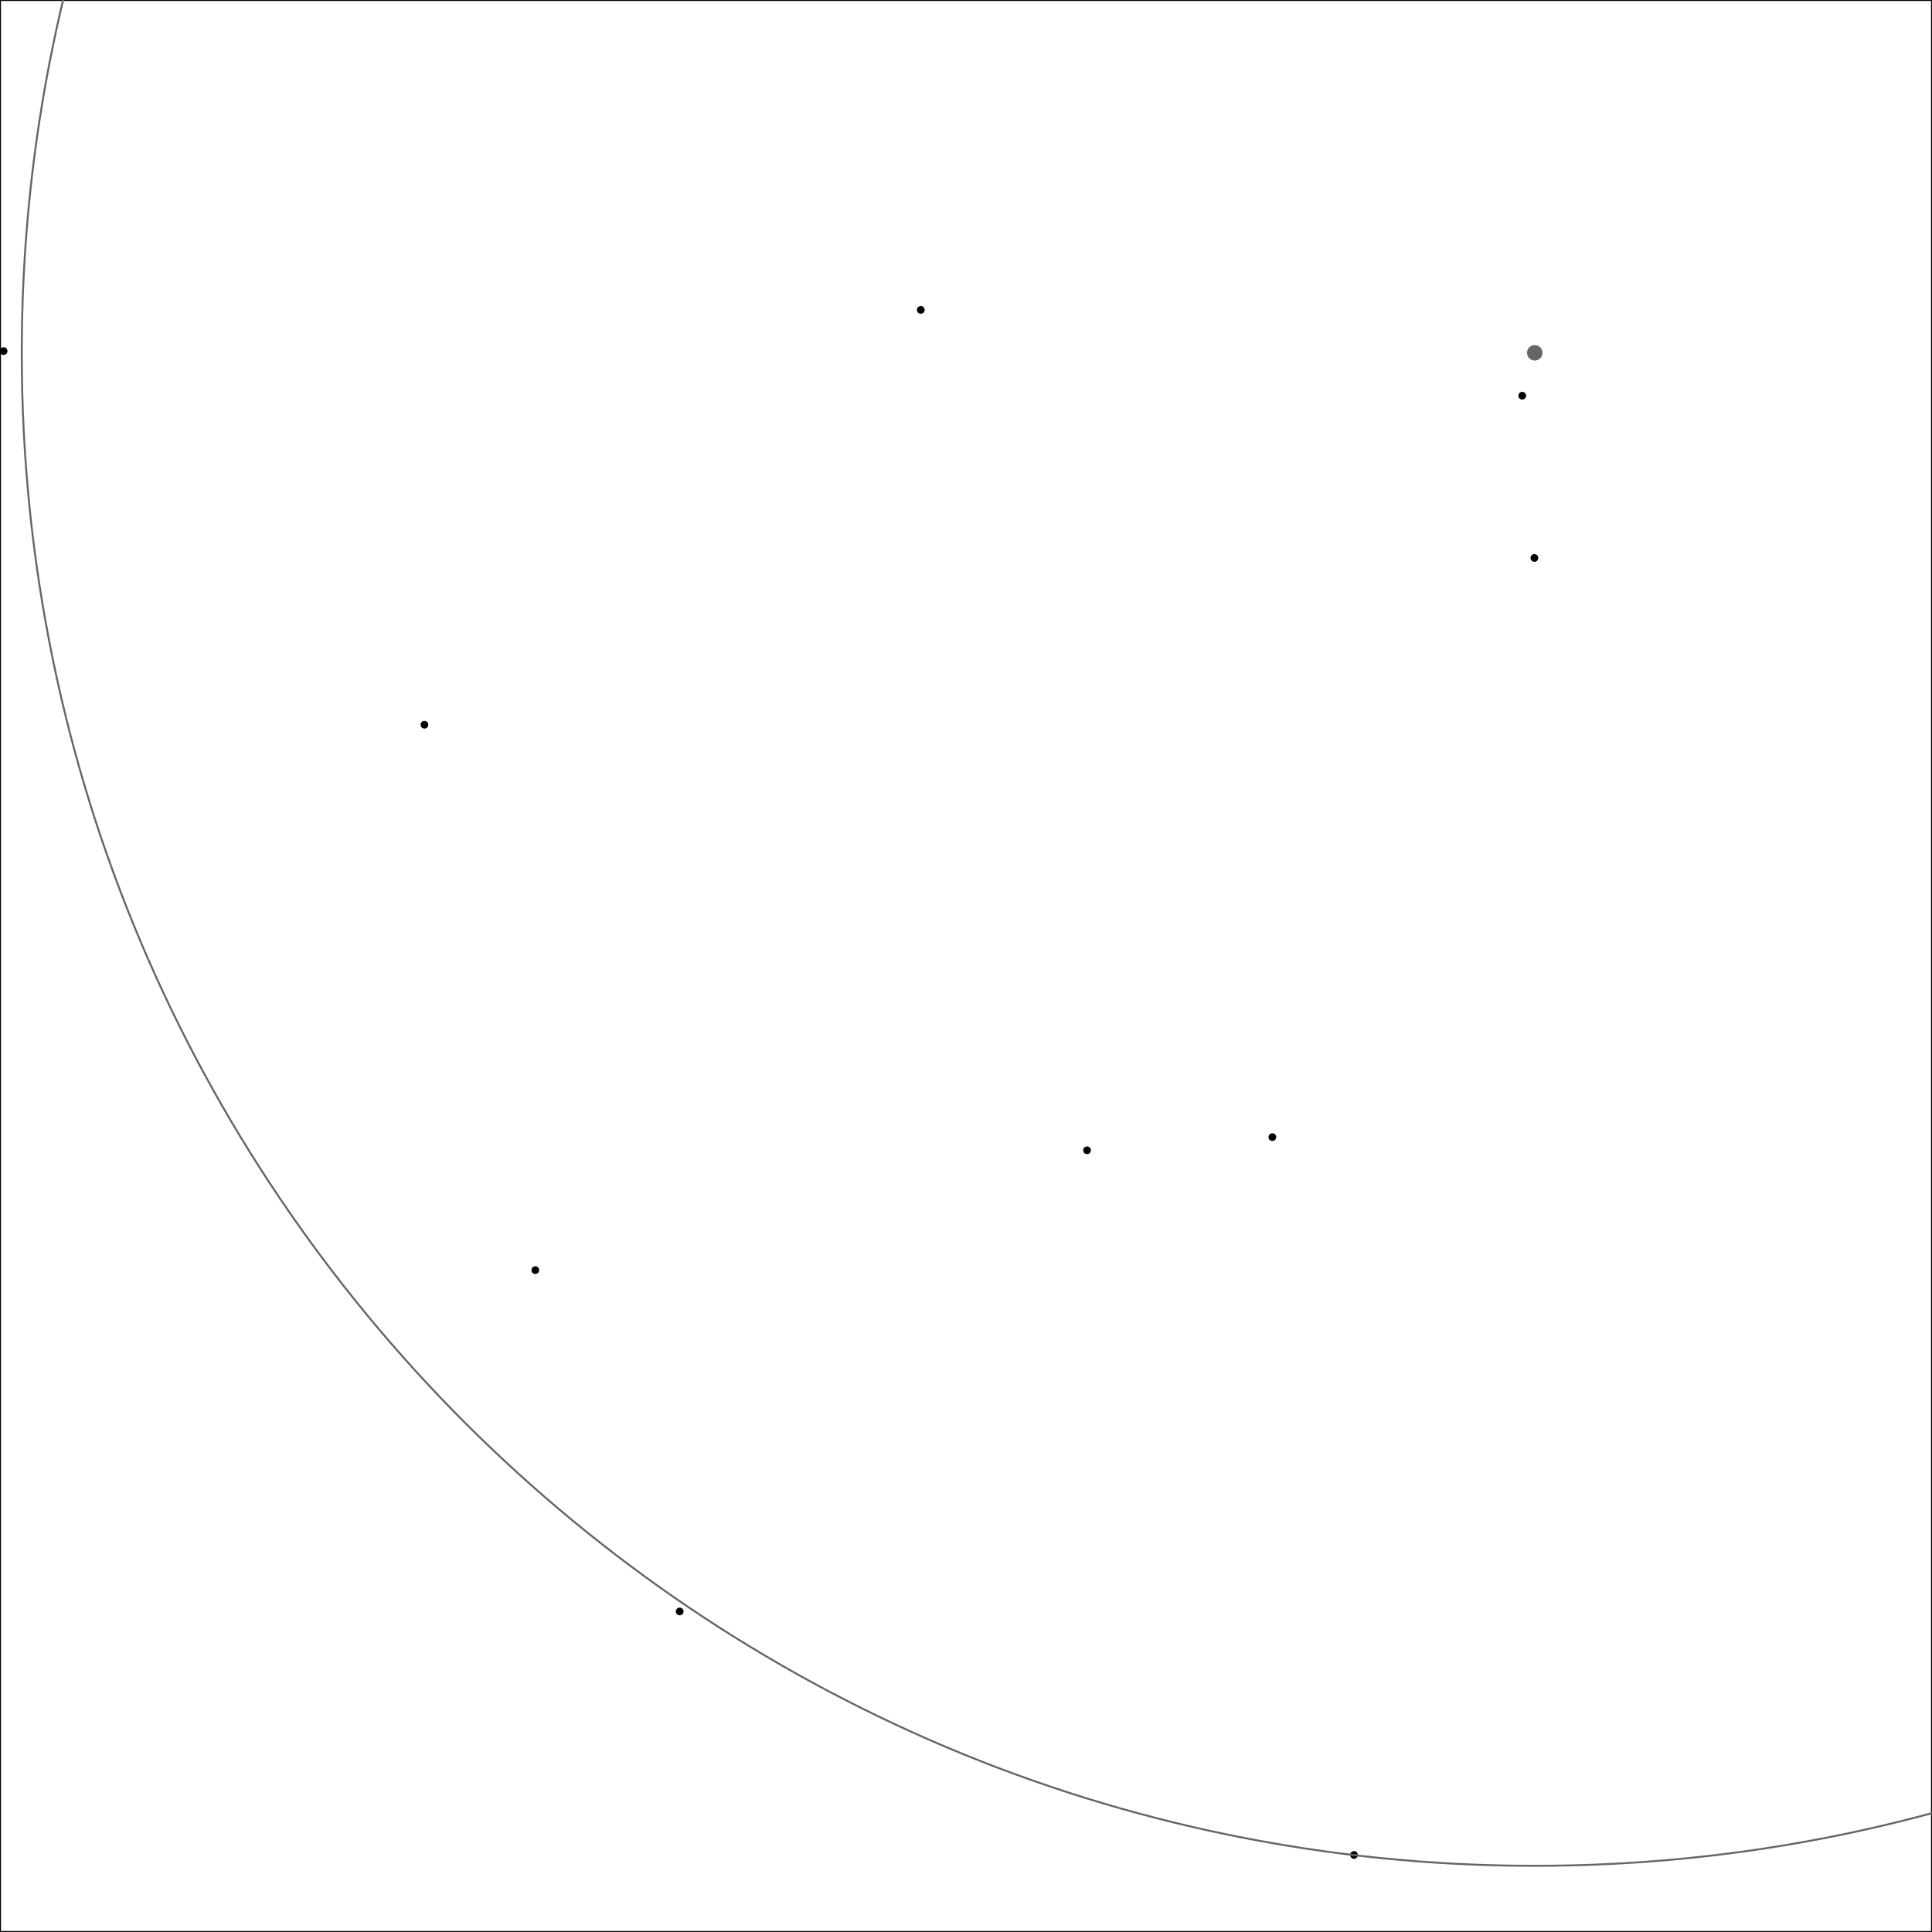
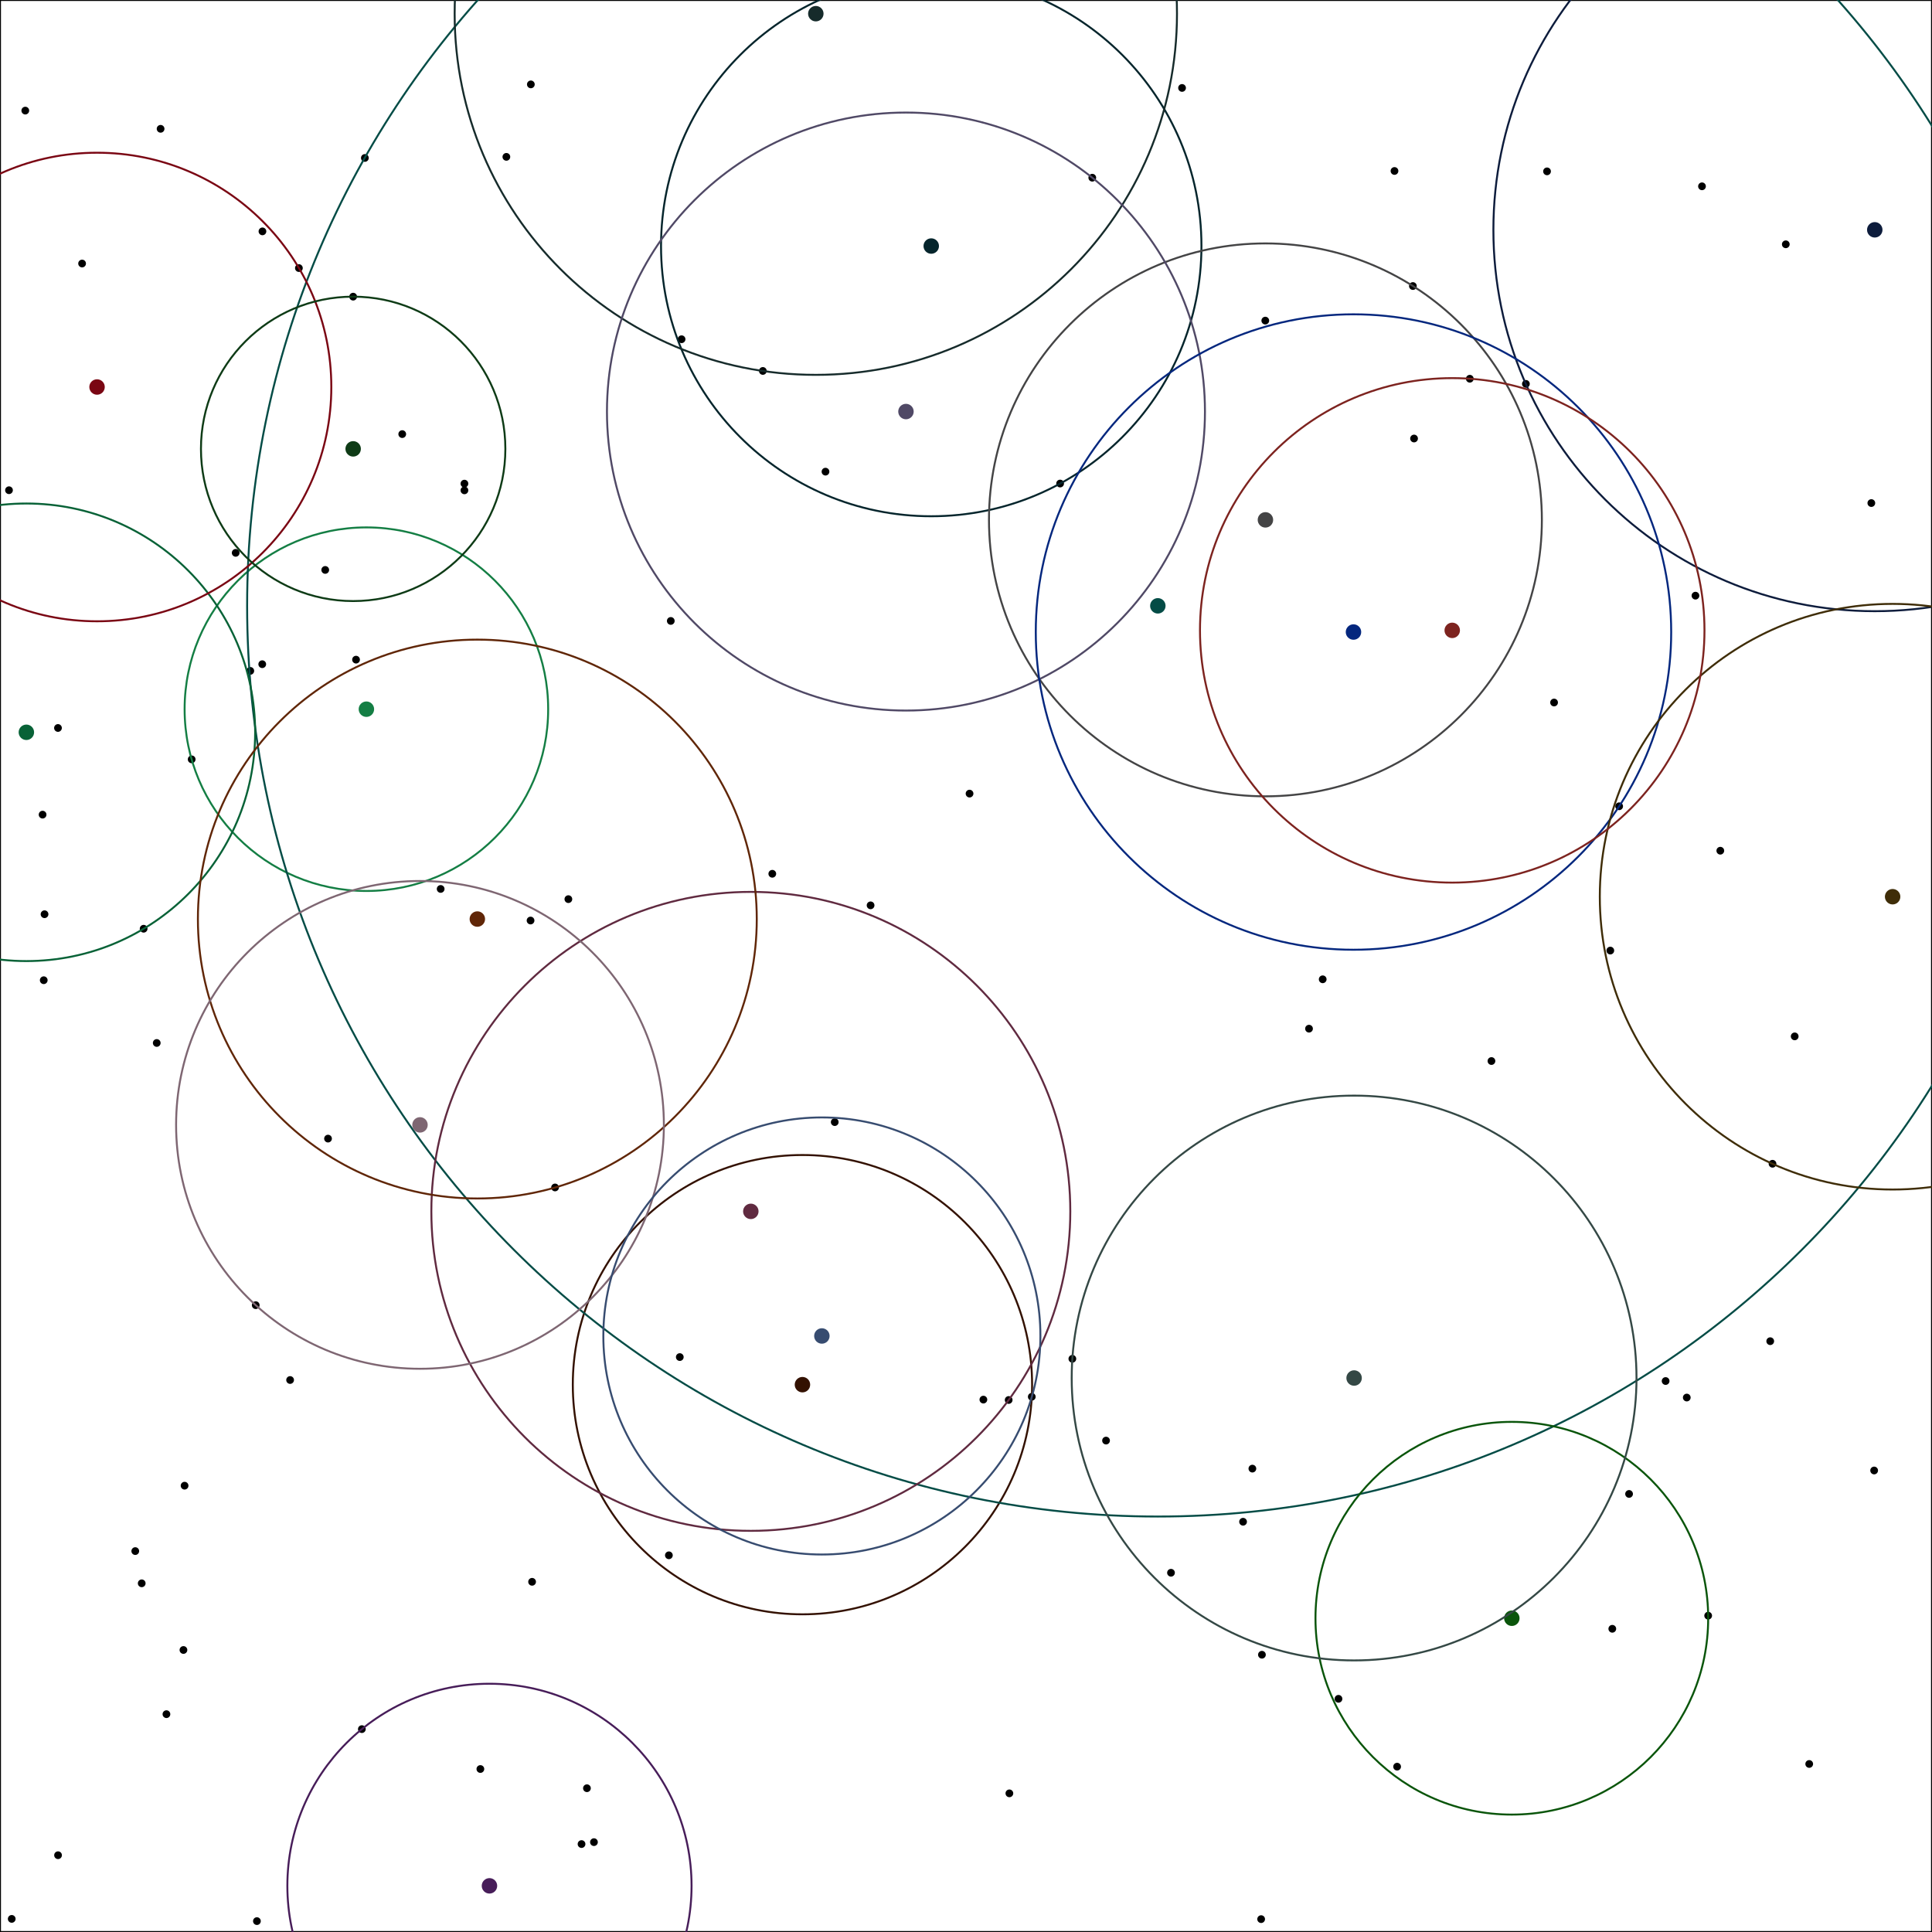
<svg xmlns="http://www.w3.org/2000/svg" width="1000" height="1000" viewBox="0 0 1000 1000">
  <rect x="0" y="0" width="1000" height="1000" fill="#ffffff" stroke="black" stroke-width="1" />
-   <circle cx="794.21" cy="288.79" r="2" fill="black" />
-   <circle cx="700.837" cy="960.136" r="2" fill="black" />
-   <circle cx="1.855" cy="181.726" r="2" fill="black" />
-   <circle cx="277.067" cy="657.426" r="2" fill="black" />
-   <circle cx="351.808" cy="834.091" r="2" fill="black" />
-   <circle cx="562.658" cy="595.386" r="2" fill="black" />
-   <circle cx="658.57" cy="588.577" r="2" fill="black" />
-   <circle cx="219.693" cy="375.11" r="2" fill="black" />
-   <circle cx="476.597" cy="160.397" r="2" fill="black" />
-   <circle cx="787.898" cy="204.805" r="2" fill="black" />
-   <circle cx="794.382" cy="182.622" r="4" fill="#64646d" />
-   <circle cx="794.382" cy="182.622" r="783.121" stroke="#64646d" stroke-width="1" fill-opacity="0" />
+   <circle cx="188.855" cy="81.758" r="2" fill="black" />
+   <circle cx="99.208" cy="393.038" r="2" fill="black" />
+   <circle cx="789.802" cy="198.697" r="2" fill="black" />
+   <circle cx="501.839" cy="410.774" r="2" fill="black" />
+   <circle cx="873.072" cy="723.369" r="2" fill="black" />
+   <circle cx="654.916" cy="165.948" r="2" fill="black" />
+   <circle cx="86.148" cy="887.251" r="2" fill="black" />
+   <circle cx="22.64" cy="507.359" r="2" fill="black" />
+   <circle cx="184.289" cy="341.436" r="2" fill="black" />
+   <circle cx="522.088" cy="724.632" r="2" fill="black" />
+   <circle cx="884.146" cy="836.269" r="2" fill="black" />
+   <circle cx="168.34" cy="294.996" r="2" fill="black" />
+   <circle cx="6.068" cy="993.213" r="2" fill="black" />
+   <circle cx="928.931" cy="536.424" r="2" fill="black" />
+   <circle cx="684.626" cy="506.886" r="2" fill="black" />
+   <circle cx="240.391" cy="250.329" r="2" fill="black" />
+   <circle cx="274.769" cy="43.677" r="2" fill="black" />
+   <circle cx="81.129" cy="539.84" r="2" fill="black" />
+   <circle cx="83.124" cy="66.675" r="2" fill="black" />
+   <circle cx="606.105" cy="814.054" r="2" fill="black" />
+   <circle cx="800.743" cy="88.697" r="2" fill="black" />
+   <circle cx="731.911" cy="226.975" r="2" fill="black" />
+   <circle cx="771.973" cy="549.19" r="2" fill="black" />
+   <circle cx="240.391" cy="253.804" r="2" fill="black" />
+   <circle cx="677.547" cy="532.44" r="2" fill="black" />
+   <circle cx="721.788" cy="88.493" r="2" fill="black" />
+   <circle cx="301.003" cy="954.485" r="2" fill="black" />
+   <circle cx="22.04" cy="421.658" r="2" fill="black" />
+   <circle cx="804.389" cy="363.619" r="2" fill="black" />
+   <circle cx="352.78" cy="175.589" r="2" fill="black" />
+   <circle cx="121.99" cy="286.156" r="2" fill="black" />
+   <circle cx="427.277" cy="244.13" r="2" fill="black" />
+   <circle cx="95.542" cy="768.989" r="2" fill="black" />
+   <circle cx="399.741" cy="452.266" r="2" fill="black" />
+   <circle cx="228.087" cy="460.114" r="2" fill="black" />
+   <circle cx="135.843" cy="119.757" r="2" fill="black" />
+   <circle cx="760.766" cy="196.031" r="2" fill="black" />
+   <circle cx="692.799" cy="879.303" r="2" fill="black" />
+   <circle cx="450.614" cy="468.605" r="2" fill="black" />
+   <circle cx="843.207" cy="773.259" r="2" fill="black" />
+   <circle cx="169.786" cy="589.346" r="2" fill="black" />
+   <circle cx="135.738" cy="343.79" r="2" fill="black" />
+   <circle cx="74.343" cy="480.713" r="2" fill="black" />
+   <circle cx="346.213" cy="805.022" r="2" fill="black" />
+   <circle cx="13.093" cy="57.249" r="2" fill="black" />
+   <circle cx="182.79" cy="153.55" r="2" fill="black" />
+   <circle cx="723.146" cy="914.42" r="2" fill="black" />
+   <circle cx="653.172" cy="856.485" r="2" fill="black" />
+   <circle cx="936.45" cy="913.027" r="2" fill="black" />
+   <circle cx="248.641" cy="915.638" r="2" fill="black" />
+   <circle cx="132.98" cy="994.364" r="2" fill="black" />
+   <circle cx="275.41" cy="818.741" r="2" fill="black" />
+   <circle cx="572.484" cy="745.646" r="2" fill="black" />
+   <circle cx="73.352" cy="819.523" r="2" fill="black" />
+   <circle cx="731.311" cy="148.052" r="2" fill="black" />
+   <circle cx="303.798" cy="925.582" r="2" fill="black" />
+   <circle cx="262.098" cy="81.188" r="2" fill="black" />
+   <circle cx="534.047" cy="722.965" r="2" fill="black" />
+   <circle cx="877.569" cy="308.314" r="2" fill="black" />
+   <circle cx="834.524" cy="843.06" r="2" fill="black" />
+   <circle cx="307.429" cy="953.489" r="2" fill="black" />
+   <circle cx="287.298" cy="614.623" r="2" fill="black" />
+   <circle cx="968.6" cy="260.384" r="2" fill="black" />
+   <circle cx="274.616" cy="476.464" r="2" fill="black" />
+   <circle cx="924.325" cy="126.448" r="2" fill="black" />
+   <circle cx="208.2" cy="224.692" r="2" fill="black" />
+   <circle cx="394.847" cy="191.998" r="2" fill="black" />
+   <circle cx="917.451" cy="602.358" r="2" fill="black" />
+   <circle cx="833.492" cy="492.015" r="2" fill="black" />
+   <circle cx="294.191" cy="465.393" r="2" fill="black" />
+   <circle cx="862.124" cy="714.815" r="2" fill="black" />
+   <circle cx="890.429" cy="440.326" r="2" fill="black" />
+   <circle cx="555.049" cy="703.317" r="2" fill="black" />
+   <circle cx="643.41" cy="787.657" r="2" fill="black" />
+   <circle cx="150.159" cy="714.291" r="2" fill="black" />
+   <circle cx="94.952" cy="854.028" r="2" fill="black" />
+   <circle cx="648.228" cy="760.158" r="2" fill="black" />
+   <circle cx="970.058" cy="761.123" r="2" fill="black" />
+   <circle cx="187.297" cy="894.992" r="2" fill="black" />
+   <circle cx="132.366" cy="675.554" r="2" fill="black" />
+   <circle cx="42.49" cy="136.402" r="2" fill="black" />
+   <circle cx="508.998" cy="724.437" r="2" fill="black" />
+   <circle cx="611.831" cy="45.517" r="2" fill="black" />
+   <circle cx="4.656" cy="253.737" r="2" fill="black" />
+   <circle cx="565.365" cy="91.981" r="2" fill="black" />
+   <circle cx="916.267" cy="694.196" r="2" fill="black" />
+   <circle cx="347.196" cy="321.393" r="2" fill="black" />
+   <circle cx="652.763" cy="993.338" r="2" fill="black" />
+   <circle cx="30.045" cy="960.256" r="2" fill="black" />
+   <circle cx="23.054" cy="473.203" r="2" fill="black" />
+   <circle cx="129.55" cy="347.245" r="2" fill="black" />
+   <circle cx="154.706" cy="138.756" r="2" fill="black" />
+   <circle cx="70.019" cy="802.841" r="2" fill="black" />
+   <circle cx="351.859" cy="702.419" r="2" fill="black" />
+   <circle cx="548.715" cy="250.279" r="2" fill="black" />
+   <circle cx="432.057" cy="580.801" r="2" fill="black" />
+   <circle cx="522.457" cy="928.235" r="2" fill="black" />
+   <circle cx="838.069" cy="417.328" r="2" fill="black" />
+   <circle cx="30.01" cy="376.8" r="2" fill="black" />
+   <circle cx="880.948" cy="96.434" r="2" fill="black" />
+   <circle cx="189.645" cy="367.074" r="4" fill="#147e44" />
+   <circle cx="189.645" cy="367.074" r="94.09" stroke="#147e44" stroke-width="1" fill-opacity="0" />
+   <circle cx="415.346" cy="716.701" r="4" fill="#331101" />
+   <circle cx="415.346" cy="716.701" r="118.866" stroke="#331101" stroke-width="1" fill-opacity="0" />
+   <circle cx="599.293" cy="313.575" r="4" fill="#044c46" />
+   <circle cx="599.293" cy="313.575" r="471.38" stroke="#044c46" stroke-width="1" fill-opacity="0" />
+   <circle cx="253.345" cy="976.11" r="4" fill="#471d59" />
+   <circle cx="253.345" cy="976.11" r="104.607" stroke="#471d59" stroke-width="1" fill-opacity="0" />
+   <circle cx="482.009" cy="127.351" r="4" fill="#05252c" />
+   <circle cx="482.009" cy="127.351" r="139.86" stroke="#05252c" stroke-width="1" fill-opacity="0" />
+   <circle cx="388.625" cy="627.001" r="4" fill="#602a40" />
+   <circle cx="388.625" cy="627.001" r="165.36" stroke="#602a40" stroke-width="1" fill-opacity="0" />
+   <circle cx="13.648" cy="379.034" r="4" fill="#086237" />
+   <circle cx="13.648" cy="379.034" r="118.417" stroke="#086237" stroke-width="1" fill-opacity="0" />
+   <circle cx="422.265" cy="7.079" r="4" fill="#162b2b" />
+   <circle cx="422.265" cy="7.079" r="186.941" stroke="#162b2b" stroke-width="1" fill-opacity="0" />
+   <circle cx="970.377" cy="118.953" r="4" fill="#0d1c3c" />
+   <circle cx="970.377" cy="118.953" r="197.399" stroke="#0d1c3c" stroke-width="1" fill-opacity="0" />
+   <circle cx="247.068" cy="475.698" r="4" fill="#602607" />
+   <circle cx="247.068" cy="475.698" r="144.633" stroke="#602607" stroke-width="1" fill-opacity="0" />
+   <circle cx="50.229" cy="200.313" r="4" fill="#7a0613" />
+   <circle cx="50.229" cy="200.313" r="121.263" stroke="#7a0613" stroke-width="1" fill-opacity="0" />
+   <circle cx="654.981" cy="269.082" r="4" fill="#444445" />
+   <circle cx="654.981" cy="269.082" r="143.09" stroke="#444445" stroke-width="1" fill-opacity="0" />
+   <circle cx="468.924" cy="213.019" r="4" fill="#504966" />
+   <circle cx="468.924" cy="213.019" r="154.762" stroke="#504966" stroke-width="1" fill-opacity="0" />
+   <circle cx="217.385" cy="582.24" r="4" fill="#7e6672" />
+   <circle cx="217.385" cy="582.24" r="126.237" stroke="#7e6672" stroke-width="1" fill-opacity="0" />
+   <circle cx="700.561" cy="327.136" r="4" fill="#04277e" />
+   <circle cx="700.561" cy="327.136" r="164.447" stroke="#04277e" stroke-width="1" fill-opacity="0" />
+   <circle cx="182.795" cy="232.331" r="4" fill="#0e3b16" />
+   <circle cx="182.795" cy="232.331" r="78.78" stroke="#0e3b16" stroke-width="1" fill-opacity="0" />
+   <circle cx="782.521" cy="837.593" r="4" fill="#0a550b" />
+   <circle cx="782.521" cy="837.593" r="101.633" stroke="#0a550b" stroke-width="1" fill-opacity="0" />
+   <circle cx="425.4" cy="691.496" r="4" fill="#374c70" />
+   <circle cx="425.4" cy="691.496" r="113.113" stroke="#374c70" stroke-width="1" fill-opacity="0" />
+   <circle cx="979.619" cy="464.134" r="4" fill="#3f2d08" />
+   <circle cx="979.619" cy="464.134" r="151.561" stroke="#3f2d08" stroke-width="1" fill-opacity="0" />
+   <circle cx="700.881" cy="713.259" r="4" fill="#344845" />
+   <circle cx="700.881" cy="713.259" r="146.171" stroke="#344845" stroke-width="1" fill-opacity="0" />
+   <circle cx="751.671" cy="326.276" r="4" fill="#7d231f" />
+   <circle cx="751.671" cy="326.276" r="130.562" stroke="#7d231f" stroke-width="1" fill-opacity="0" />
</svg>
